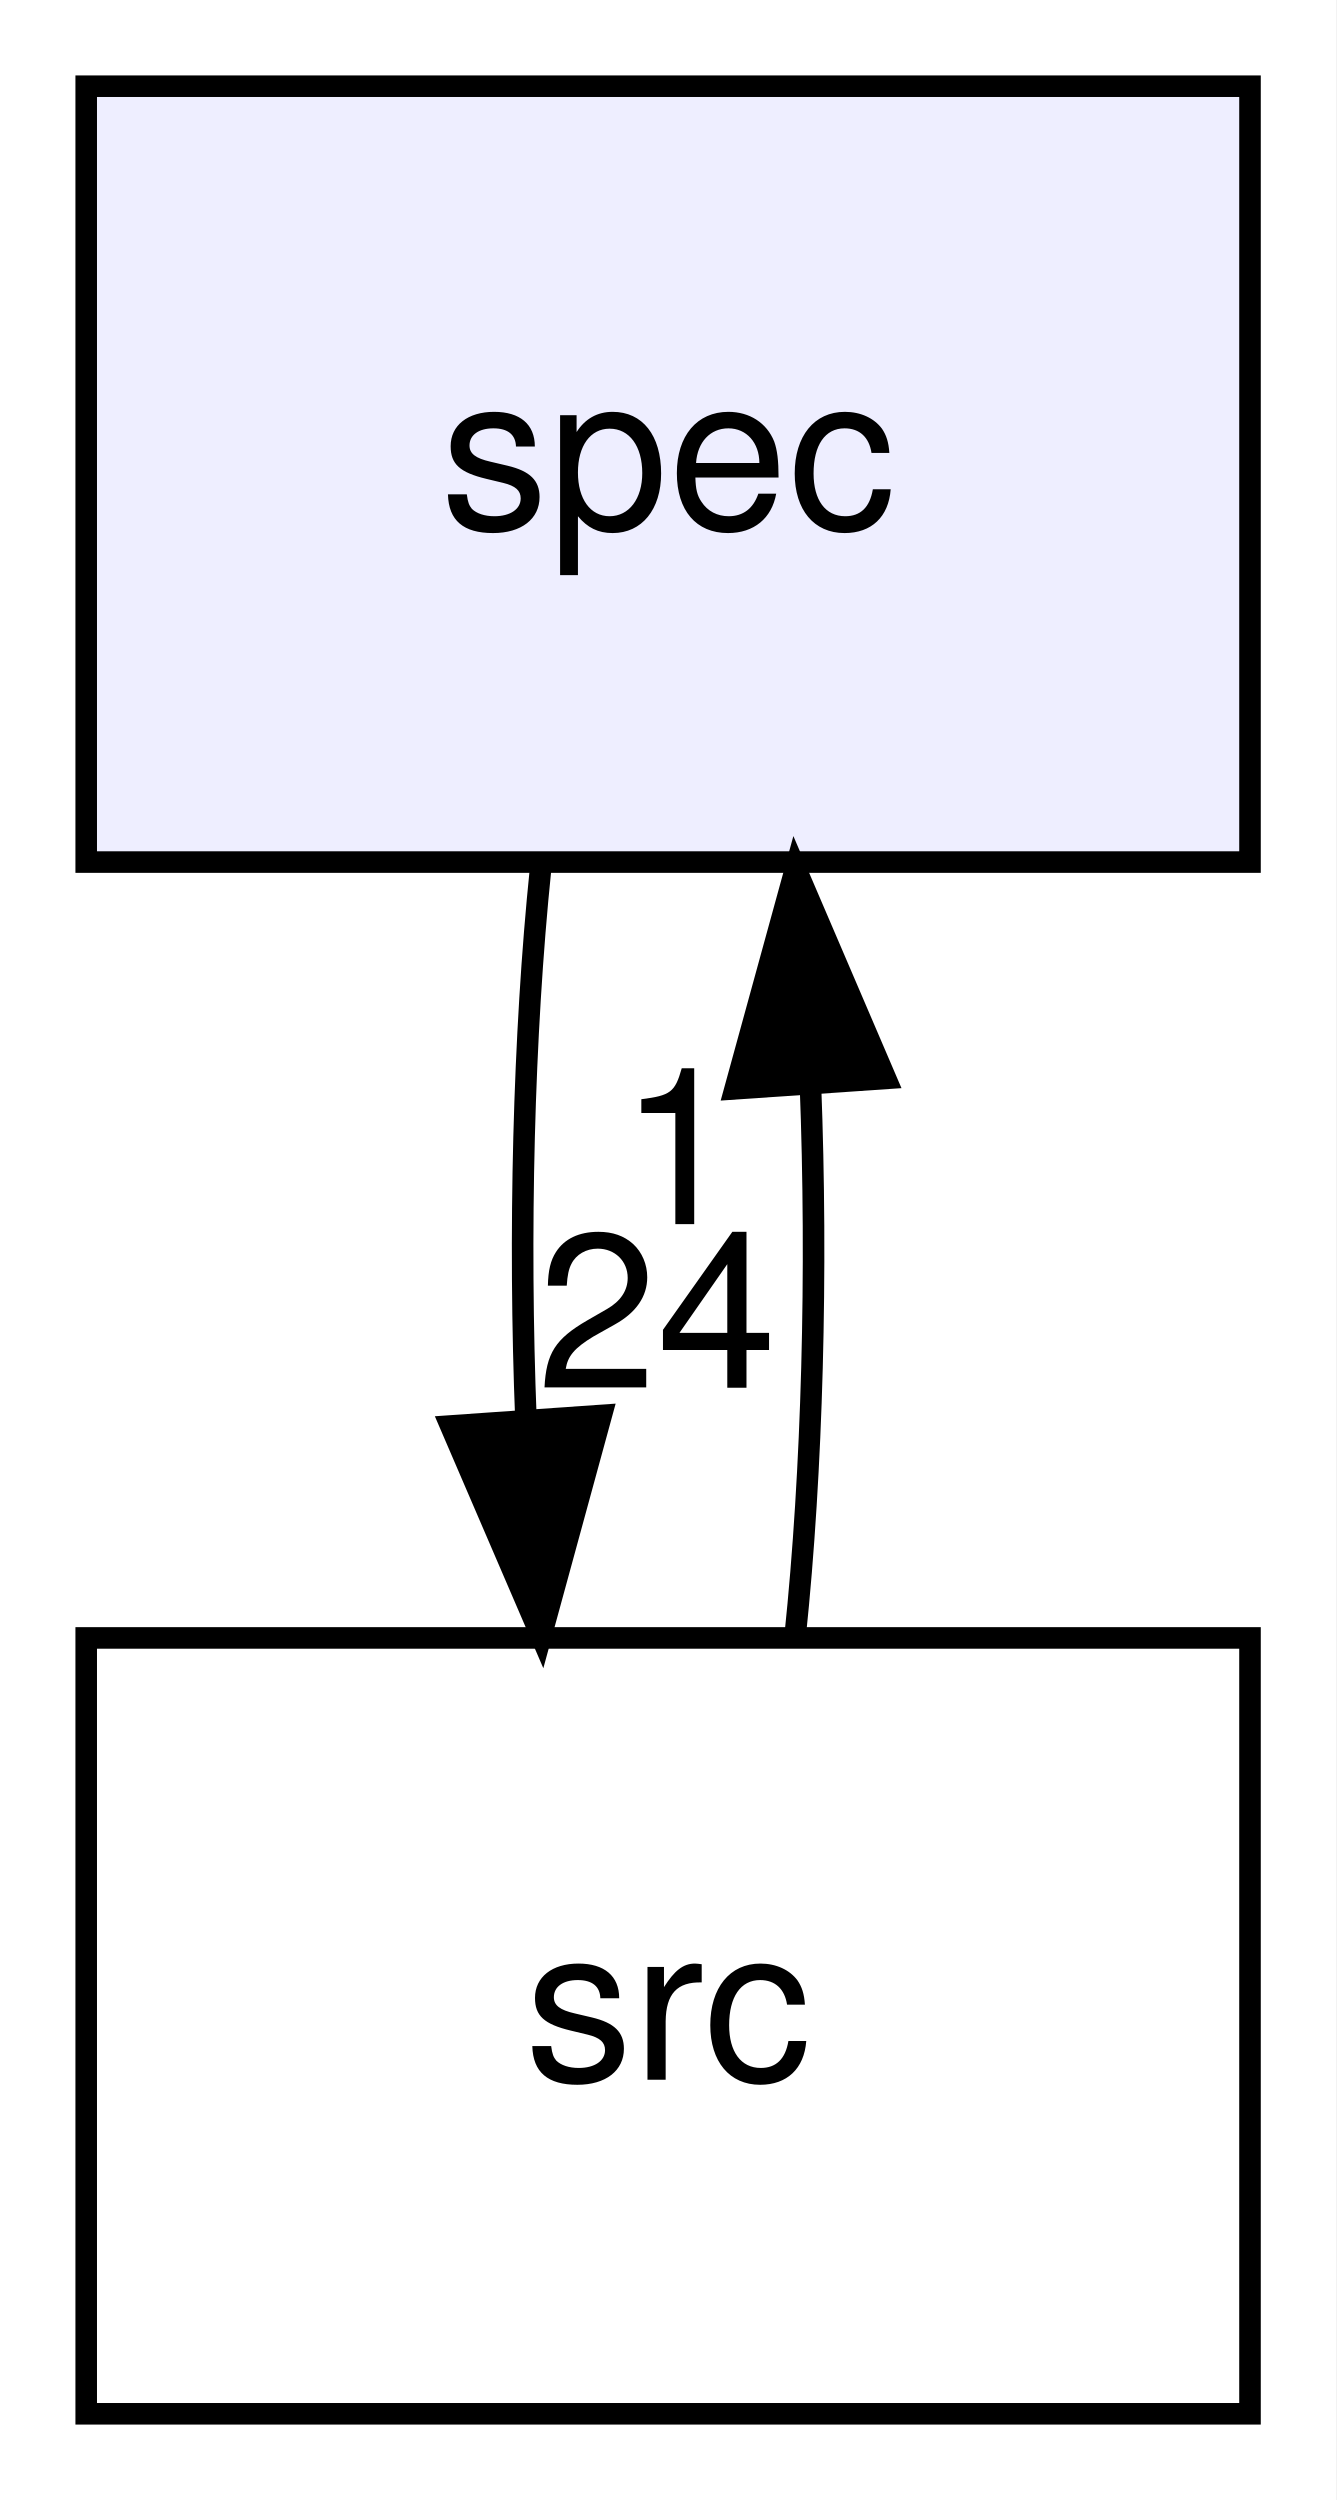
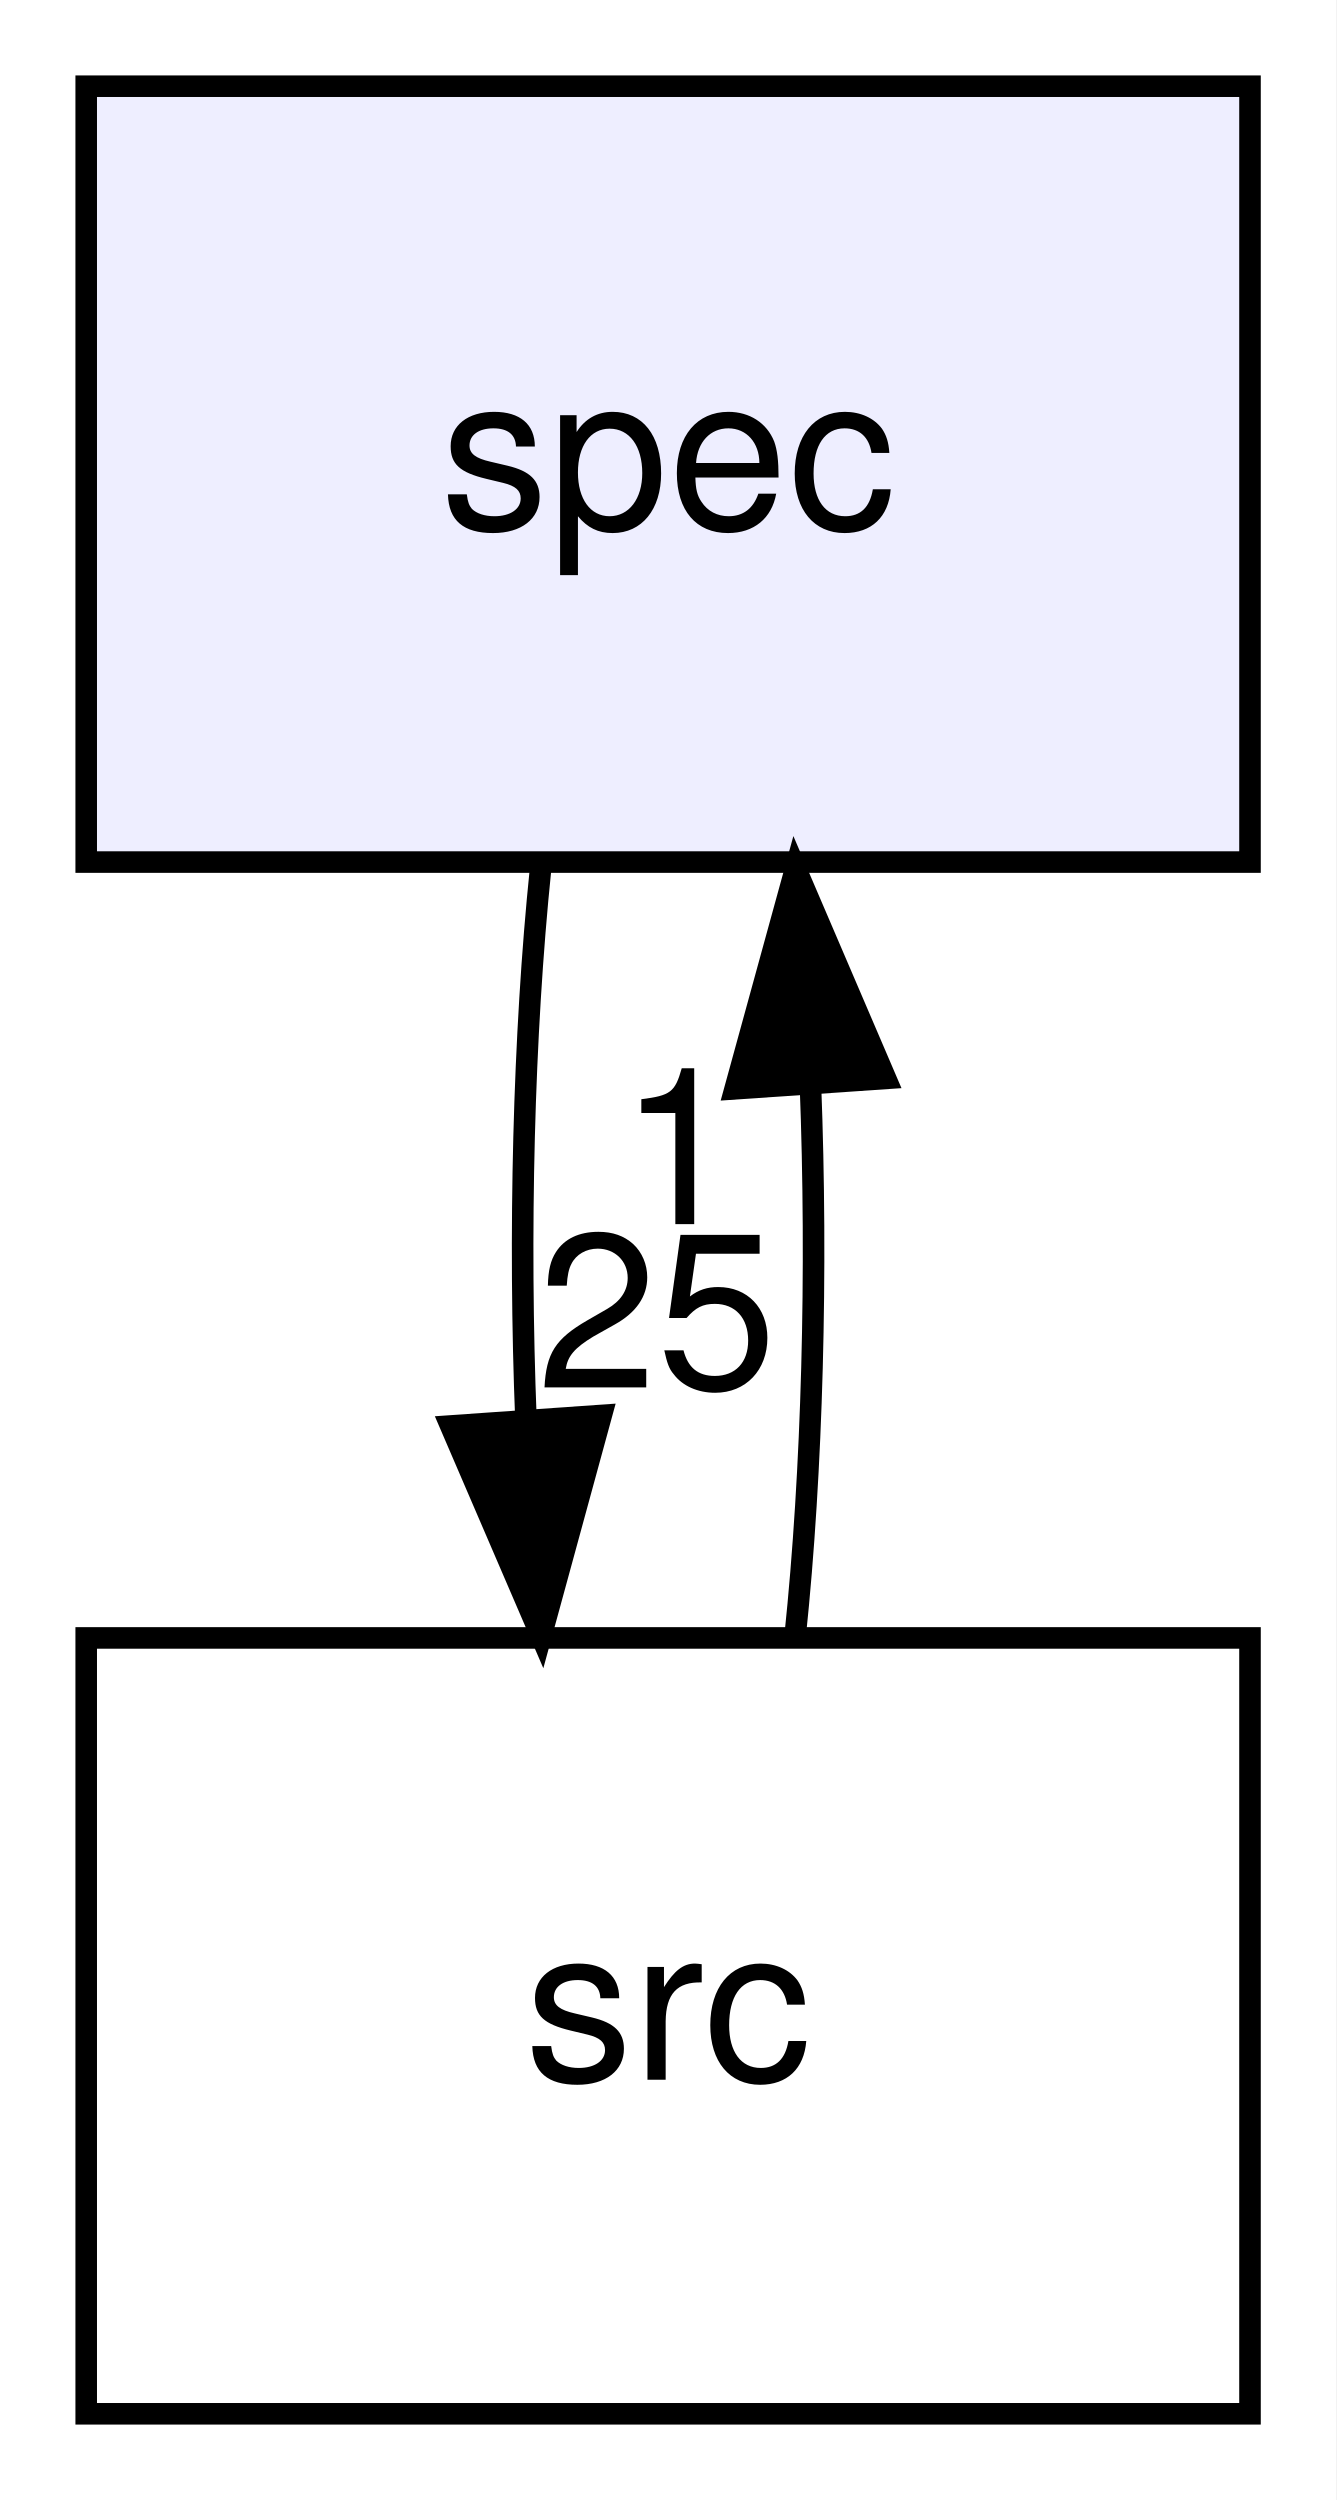
<svg xmlns="http://www.w3.org/2000/svg" xmlns:xlink="http://www.w3.org/1999/xlink" width="62pt" height="116pt" viewBox="0.00 0.00 62.00 116.00">
  <g id="graph0" class="graph" transform="scale(1 1) rotate(0) translate(4 112)">
    <polygon fill="white" stroke="none" points="-4,4 -4,-112 58,-112 58,4 -4,4" />
    <g id="node1" class="node">
      <g id="a_node1">
        <a xlink:href="dir_937849c47cd127d593123ed6329d29aa.html" target="_top" xlink:title="spec">
          <polygon fill="#eeeeff" stroke="black" points="54,-108 0,-108 0,-72 54,-72 54,-108" />
          <text text-anchor="middle" x="27" y="-87.5" font-family="Helvetica,sans-Serif" font-size="10.00">spec</text>
        </a>
      </g>
    </g>
    <g id="node2" class="node">
      <g id="a_node2">
        <a xlink:href="dir_68267d1309a1af8e8297ef4c3efbcdba.html" target="_top" xlink:title="src">
          <polygon fill="none" stroke="black" points="54,-36 0,-36 0,-0 54,-0 54,-36" />
          <text text-anchor="middle" x="27" y="-15.5" font-family="Helvetica,sans-Serif" font-size="10.00">src</text>
        </a>
      </g>
    </g>
    <g id="edge1" class="edge">
      <path fill="none" stroke="black" d="M21.084,-71.697C20.289,-63.983 20.062,-54.712 20.405,-46.112" />
      <polygon fill="black" stroke="black" points="23.898,-46.324 21.105,-36.104 16.915,-45.836 23.898,-46.324" />
      <g id="a_edge1-headlabel">
-         <a xlink:href="dir_000000_000001.html" target="_top" xlink:title="24">
-           <text text-anchor="middle" x="26.48" y="-47.608" font-family="Helvetica,sans-Serif" font-size="10.00">24</text>
+         <a xlink:href="dir_000000_000001.html" target="_top" xlink:title="25">
+           <text text-anchor="middle" x="26.48" y="-47.608" font-family="Helvetica,sans-Serif" font-size="10.00">25</text>
        </a>
      </g>
    </g>
    <g id="edge2" class="edge">
      <path fill="none" stroke="black" d="M32.895,-36.104C33.7,-43.791 33.937,-53.054 33.604,-61.665" />
      <polygon fill="black" stroke="black" points="30.108,-61.48 32.916,-71.697 37.092,-61.96 30.108,-61.48" />
      <g id="a_edge2-headlabel">
        <a xlink:href="dir_000001_000000.html" target="_top" xlink:title="1">
          <text text-anchor="middle" x="27.522" y="-55.2" font-family="Helvetica,sans-Serif" font-size="10.00">1</text>
        </a>
      </g>
    </g>
  </g>
</svg>
